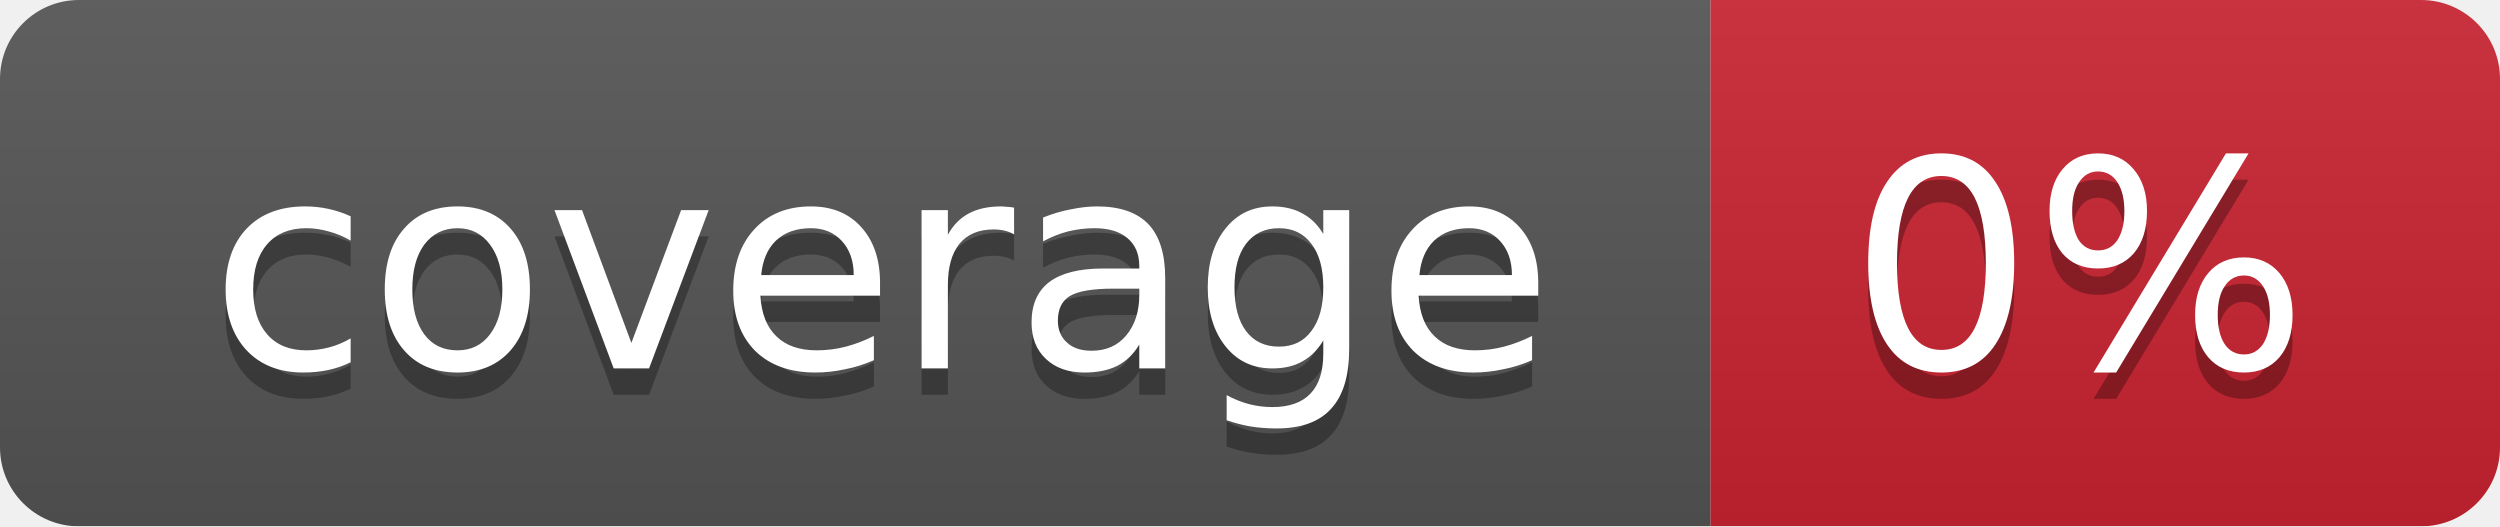
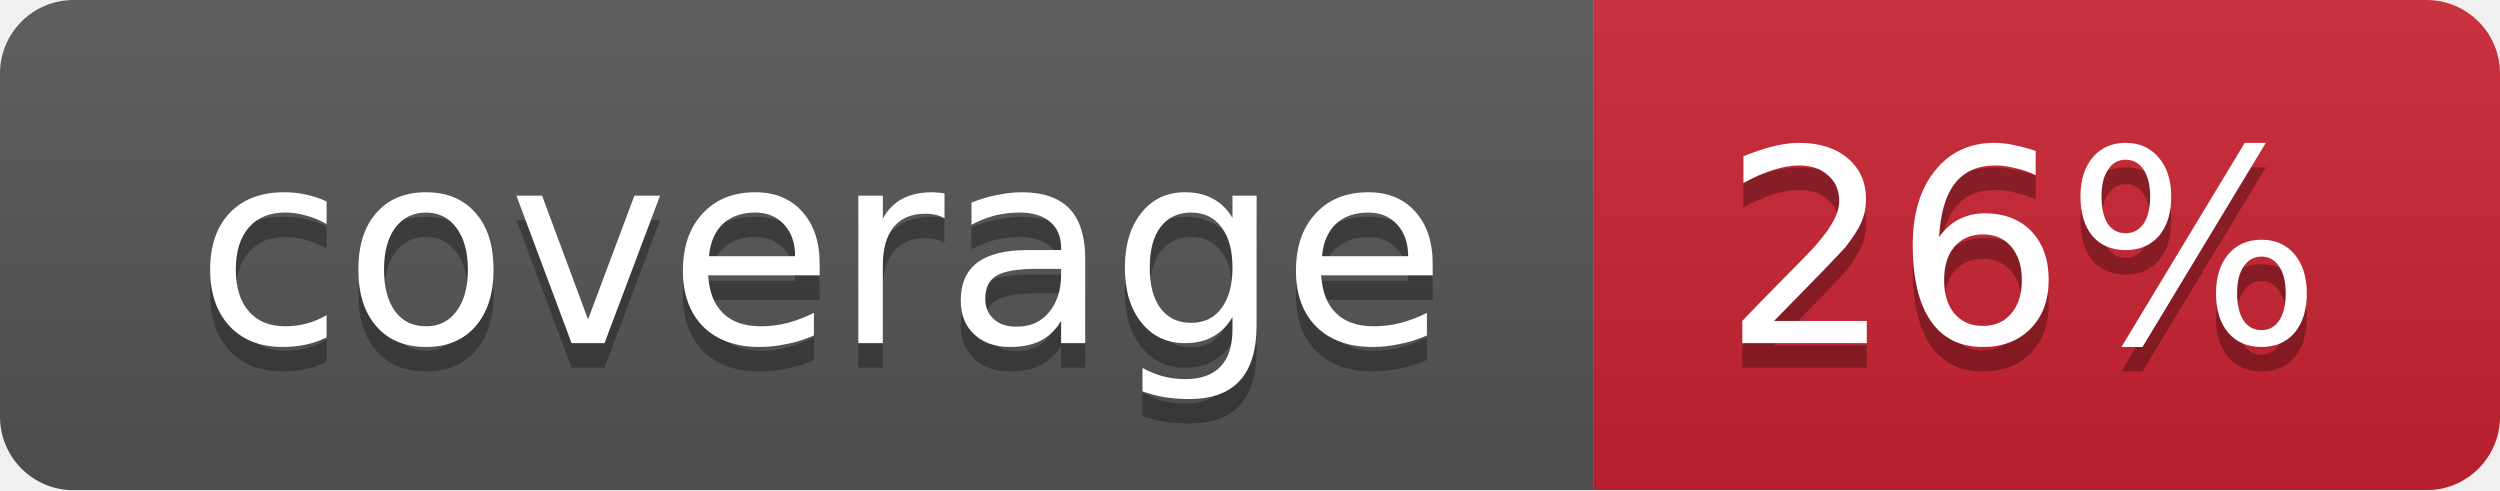
- <svg xmlns="http://www.w3.org/2000/svg" width="95" height="20">
+ <svg xmlns="http://www.w3.org/2000/svg" width="102" height="20">
  <linearGradient id="smooth" x2="0" y2="100%">
    <stop offset="0" stop-color="#bbb" stop-opacity=".1" />
    <stop offset="1" stop-opacity=".1" />
  </linearGradient>
  <mask id="round">
-     <rect width="95" height="20" rx="3" fill="#fff" />
+     <rect width="102" height="20" rx="3" fill="#fff" />
  </mask>
  <g mask="url(#round)">
    <rect width="65" height="20" fill="#555" />
-     <rect x="65" width="30" height="20" fill="#cb2431" />
-     <rect width="95" height="20" fill="url(#smooth)" />
+     <rect x="65" width="37" height="20" fill="#cb2431" />
+     <rect width="102" height="20" fill="url(#smooth)" />
  </g>
  <g fill="#fff" text-anchor="middle" font-family="DejaVu Sans,Verdana,Geneva,sans-serif" font-size="11">
    <text x="33.5" y="15" fill="#010101" fill-opacity=".3">coverage</text>
    <text x="33.5" y="14">coverage</text>
-     <text x="79" y="15" fill="#010101" fill-opacity=".3">0%</text>
-     <text x="79" y="14">0%</text>
+     <text x="82.5" y="15" fill="#010101" fill-opacity=".3">26%</text>
+     <text x="82.5" y="14">26%</text>
  </g>
</svg>
